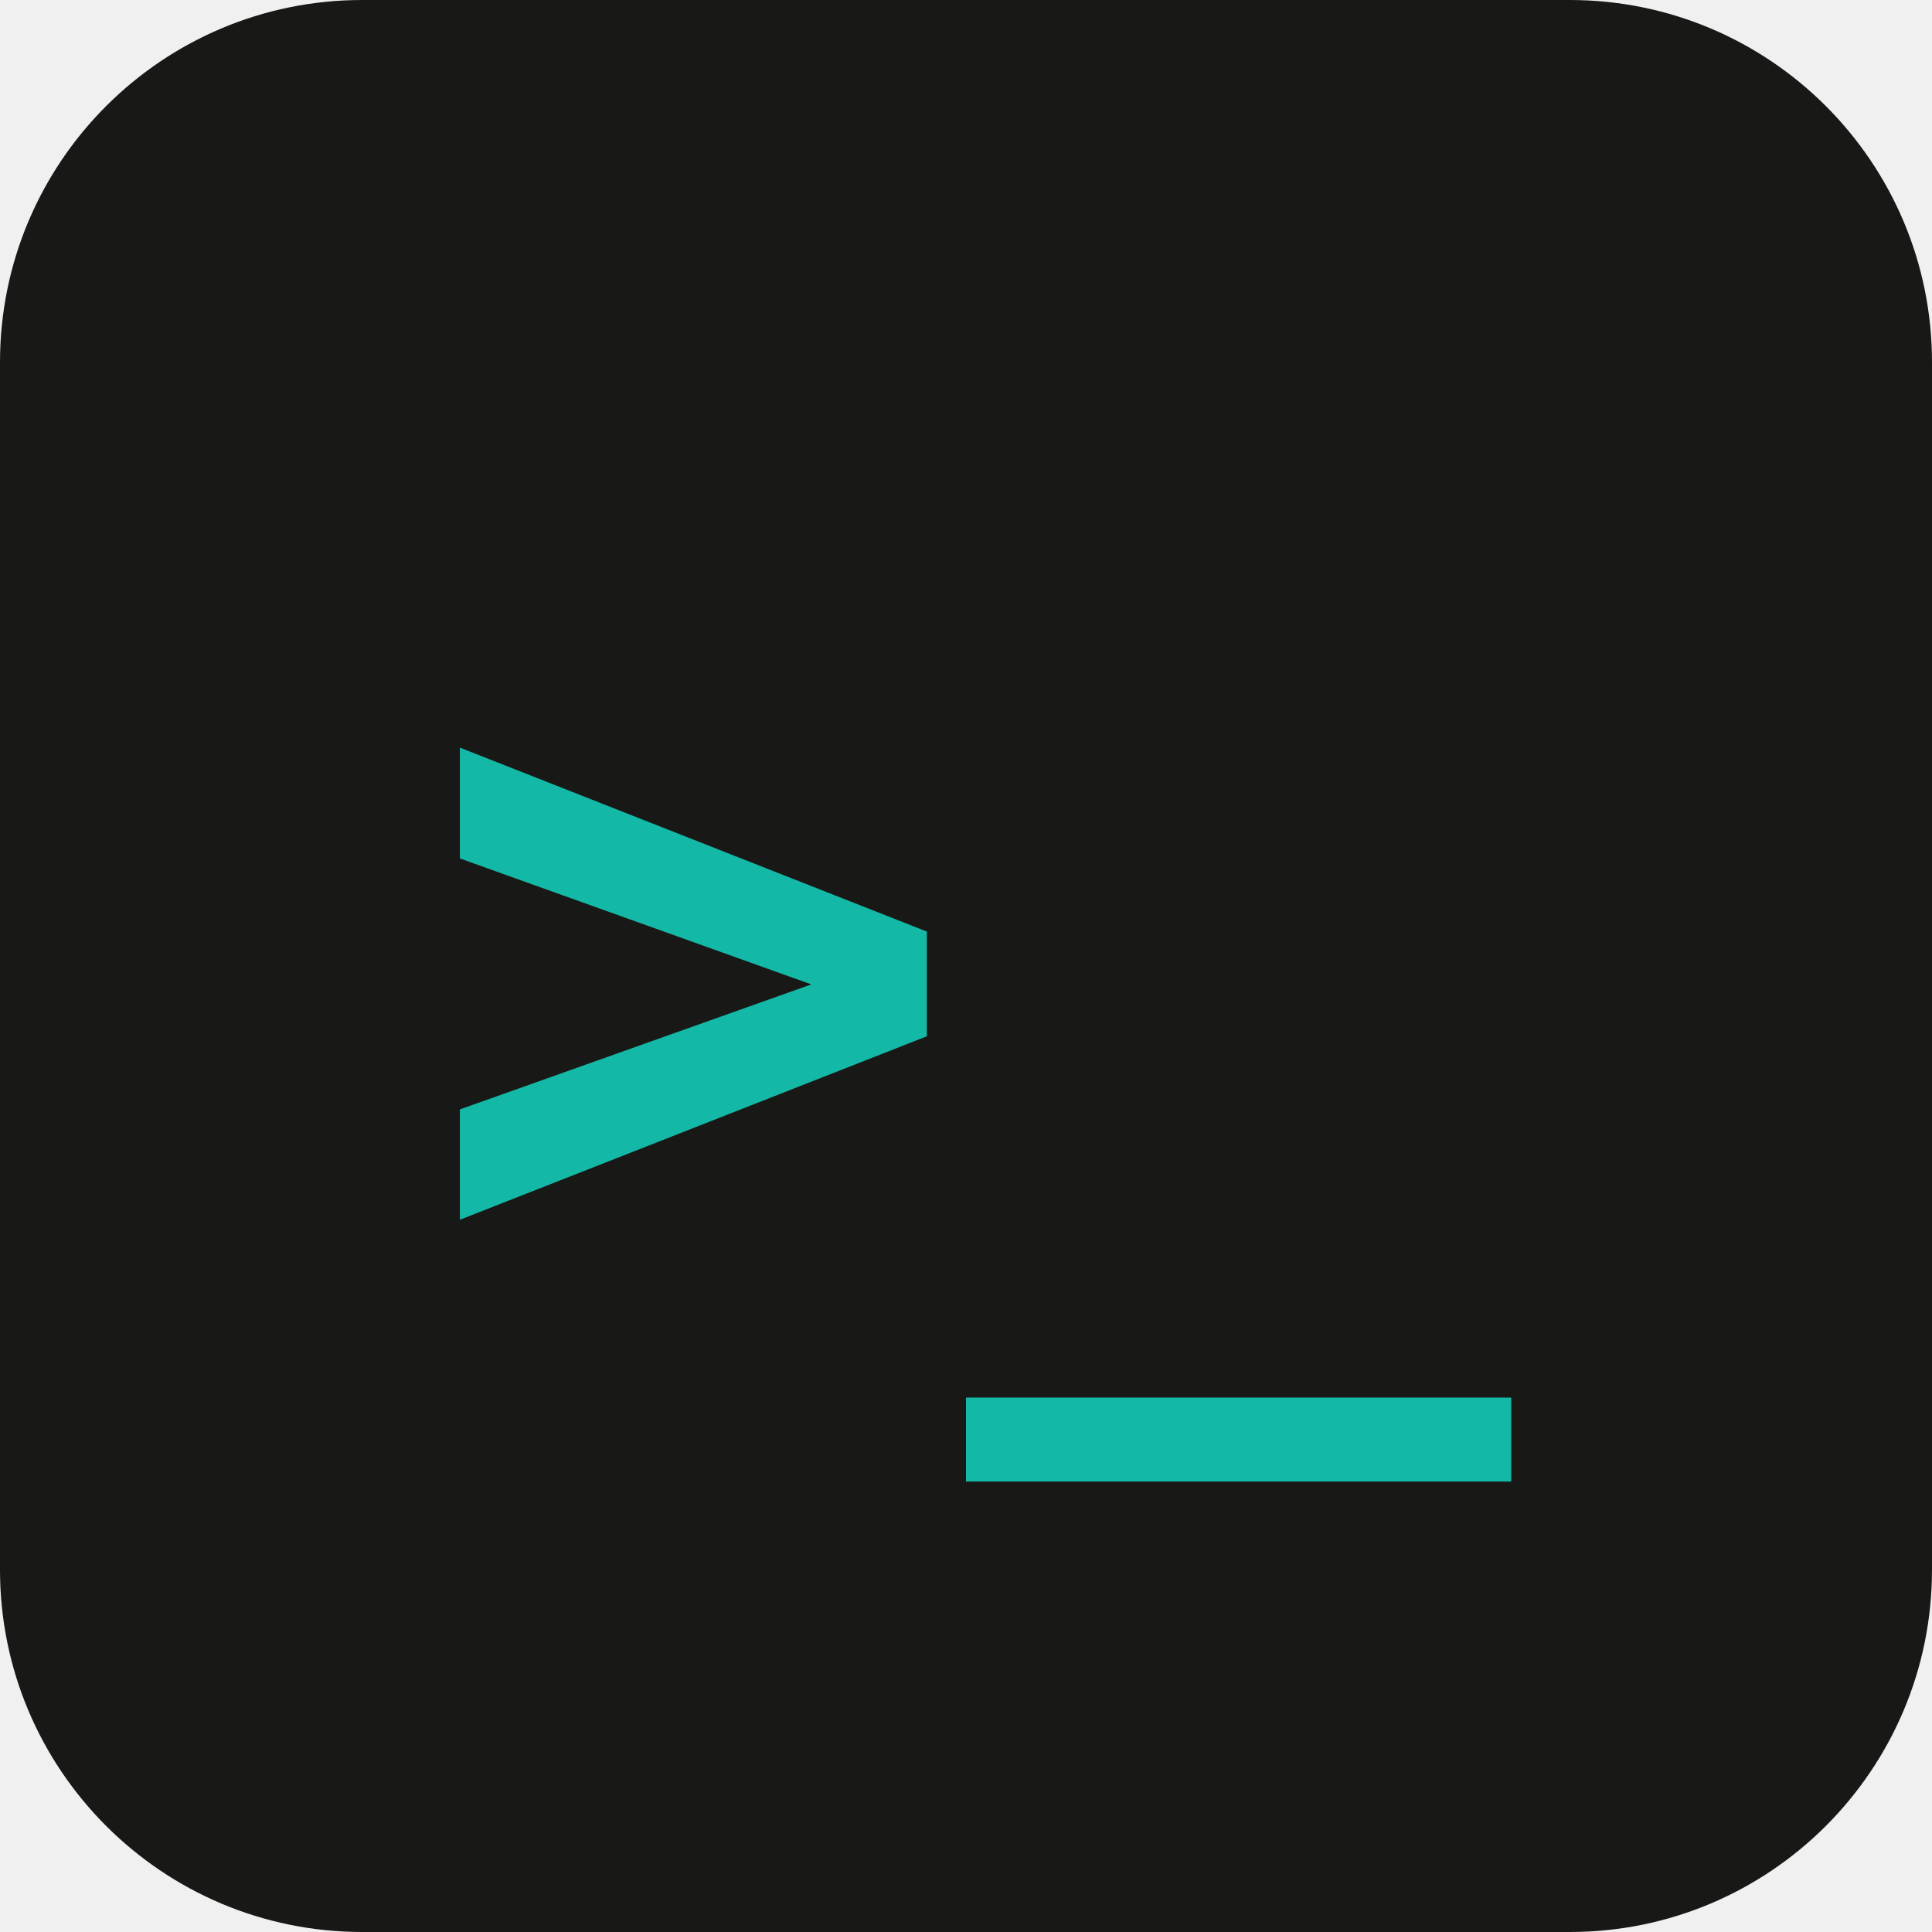
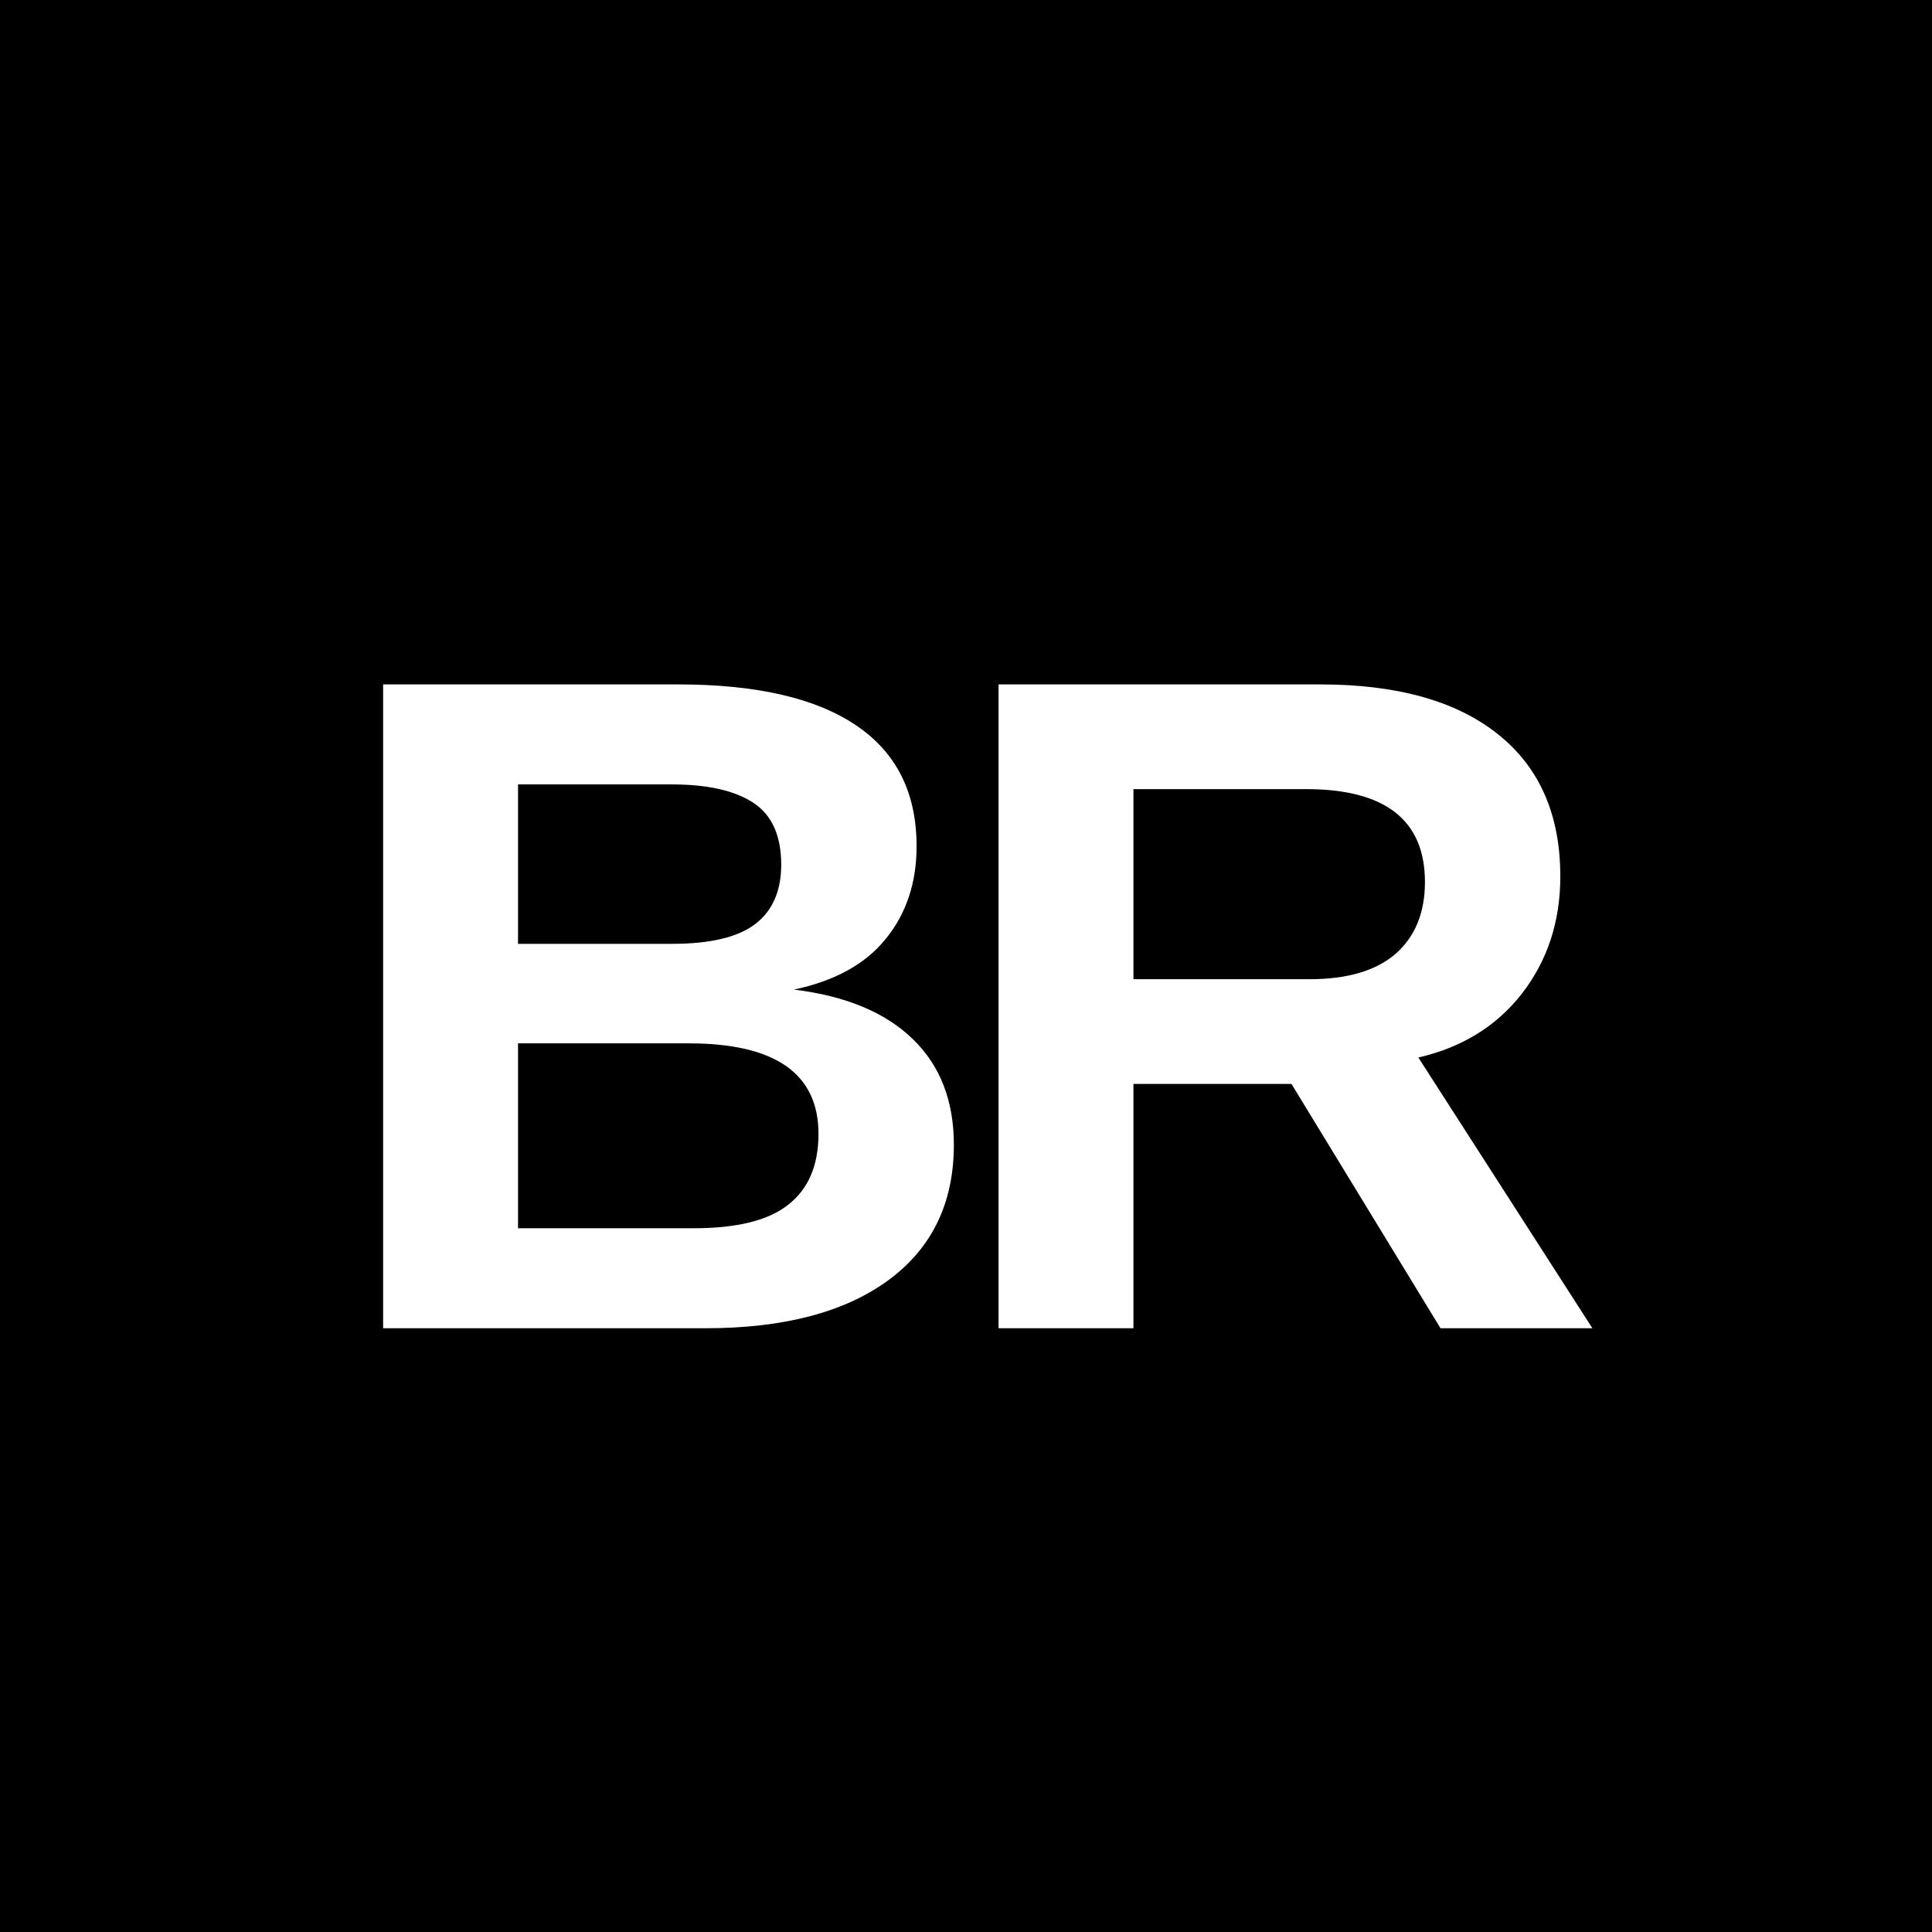
<svg xmlns="http://www.w3.org/2000/svg" viewBox="0 0 64 64">
-   <rect width="64" height="64" rx="12" fill="#181816" />
-   <text x="32" y="42" font-family="JetBrains Mono, monospace" font-size="30" font-weight="700" fill="#14b8a6" text-anchor="middle">&gt;_</text>
+   <rect width="64" height="64" fill="#000000" />
+   <text x="32" y="44" text-anchor="middle" font-family="Arial, Helvetica, sans-serif" font-size="31" font-weight="800" letter-spacing="-2" fill="#ffffff">BR</text>
</svg>
